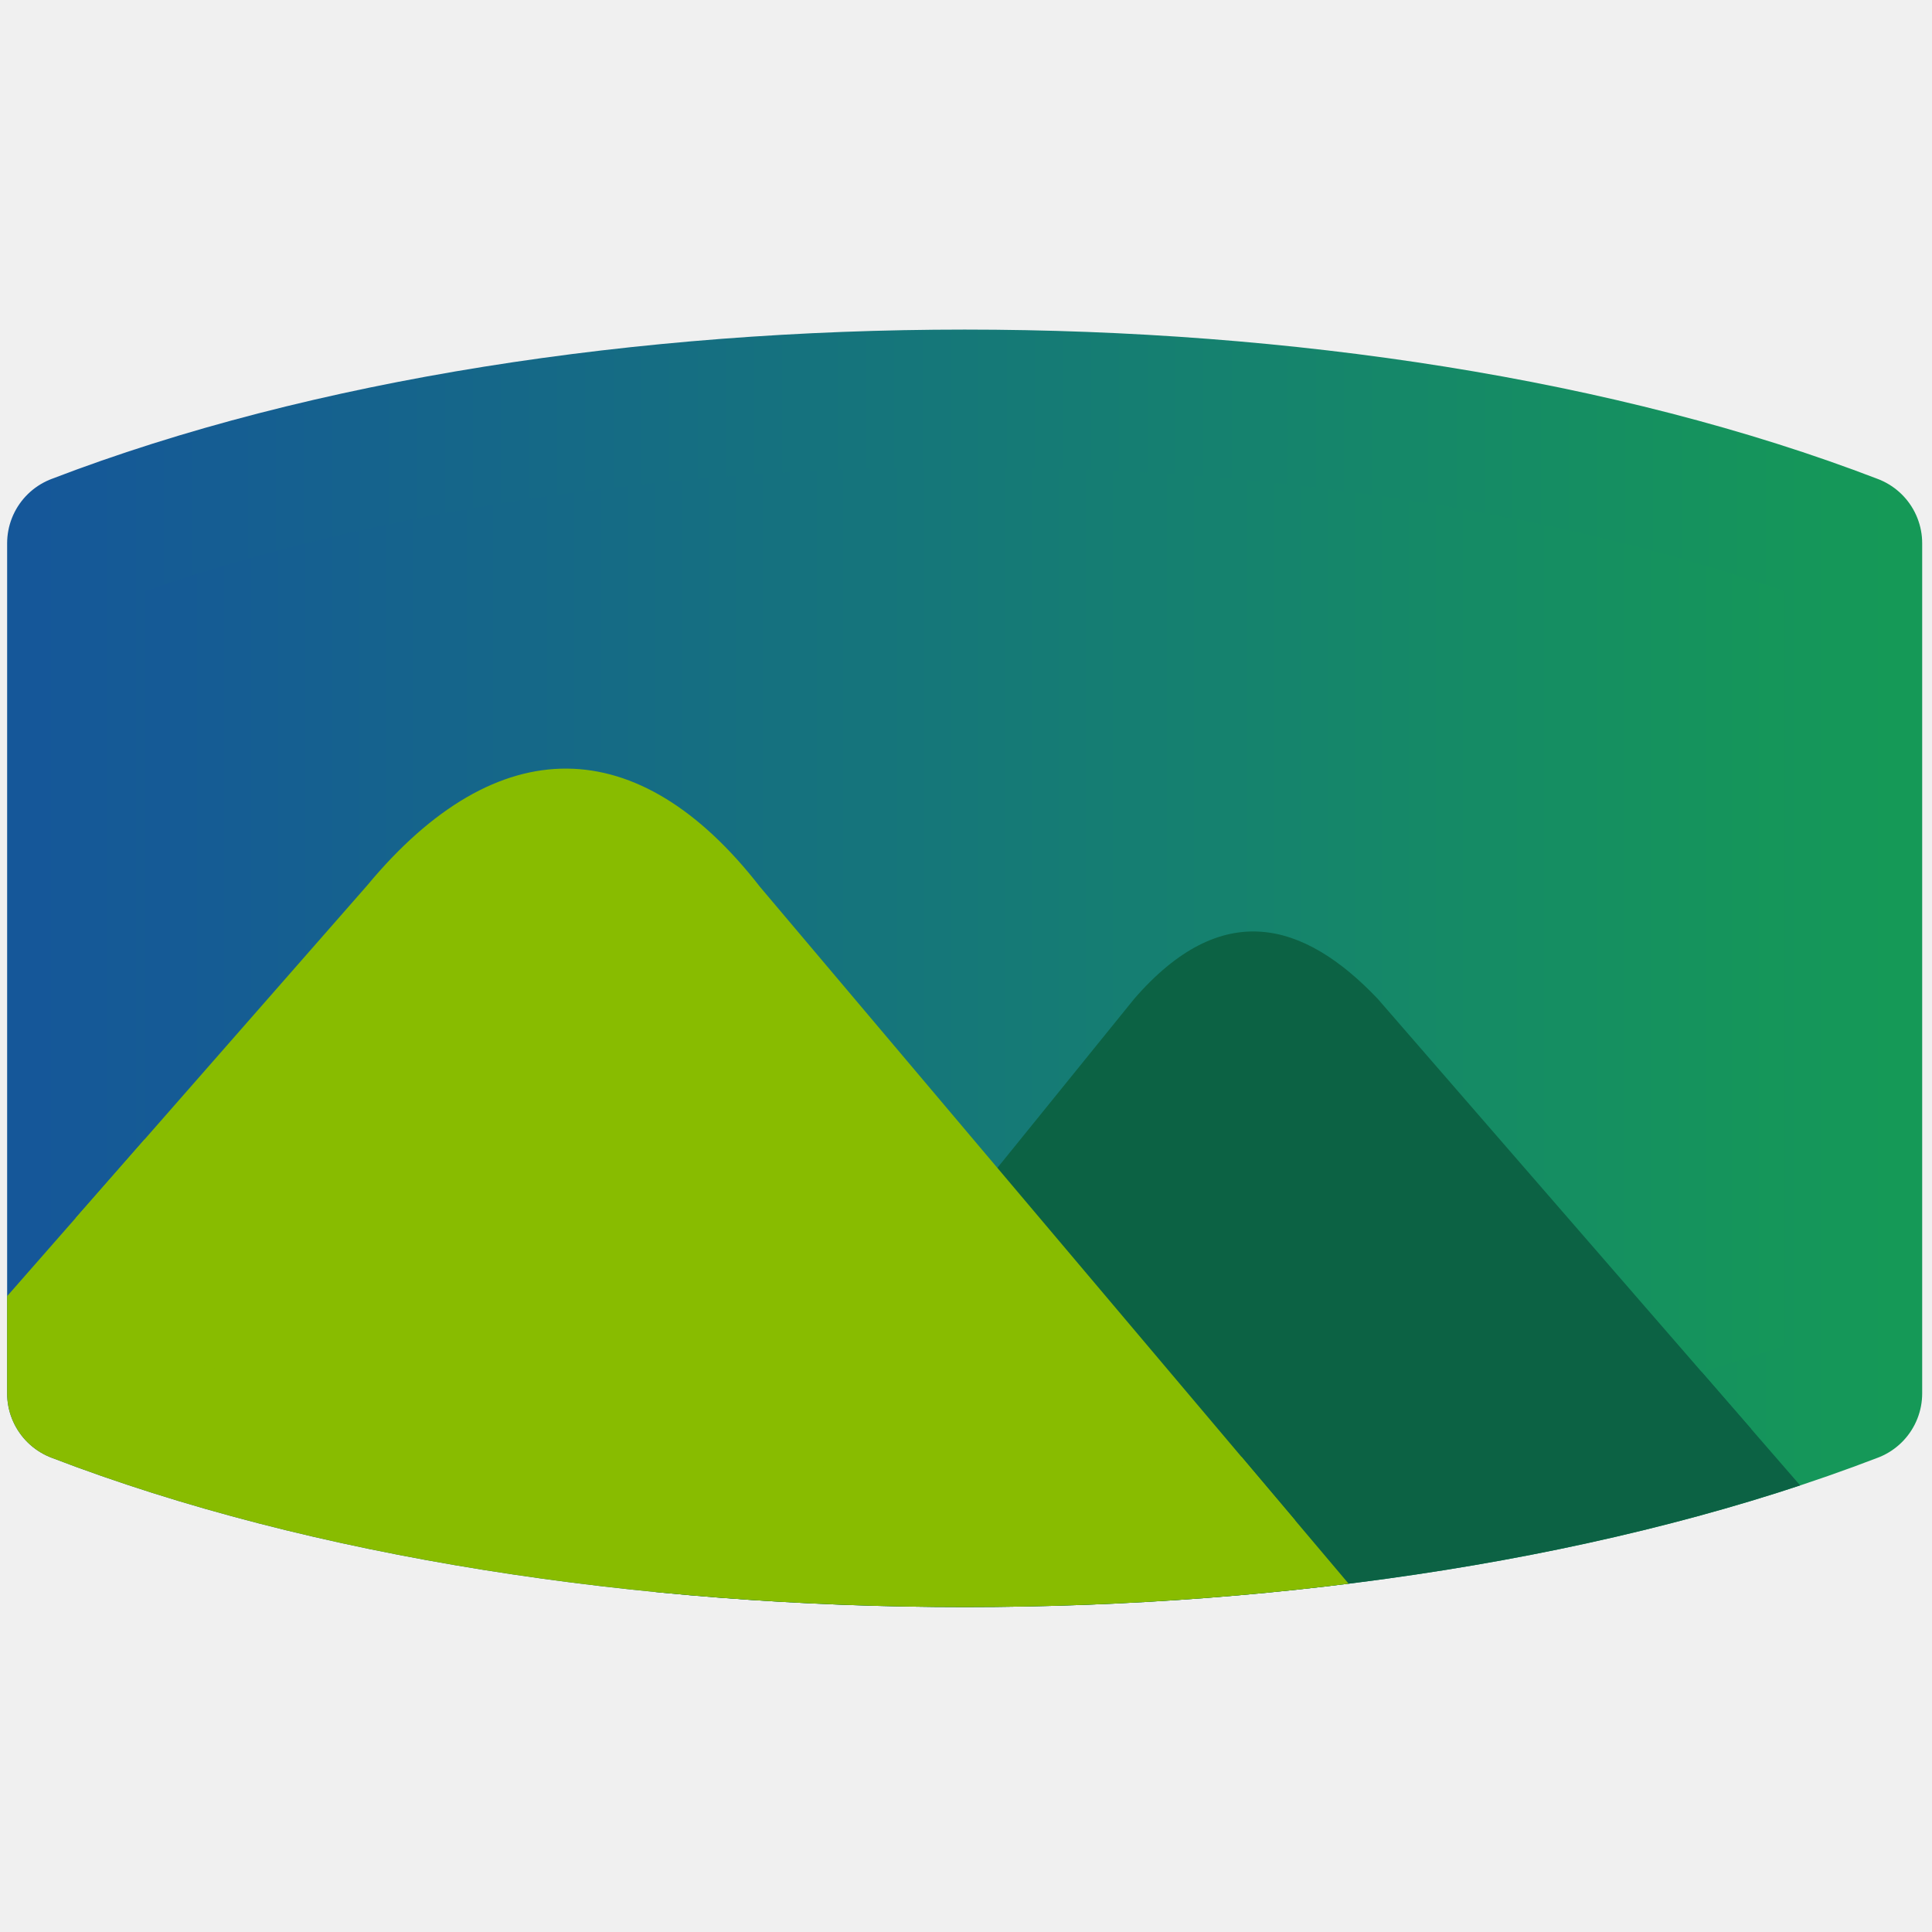
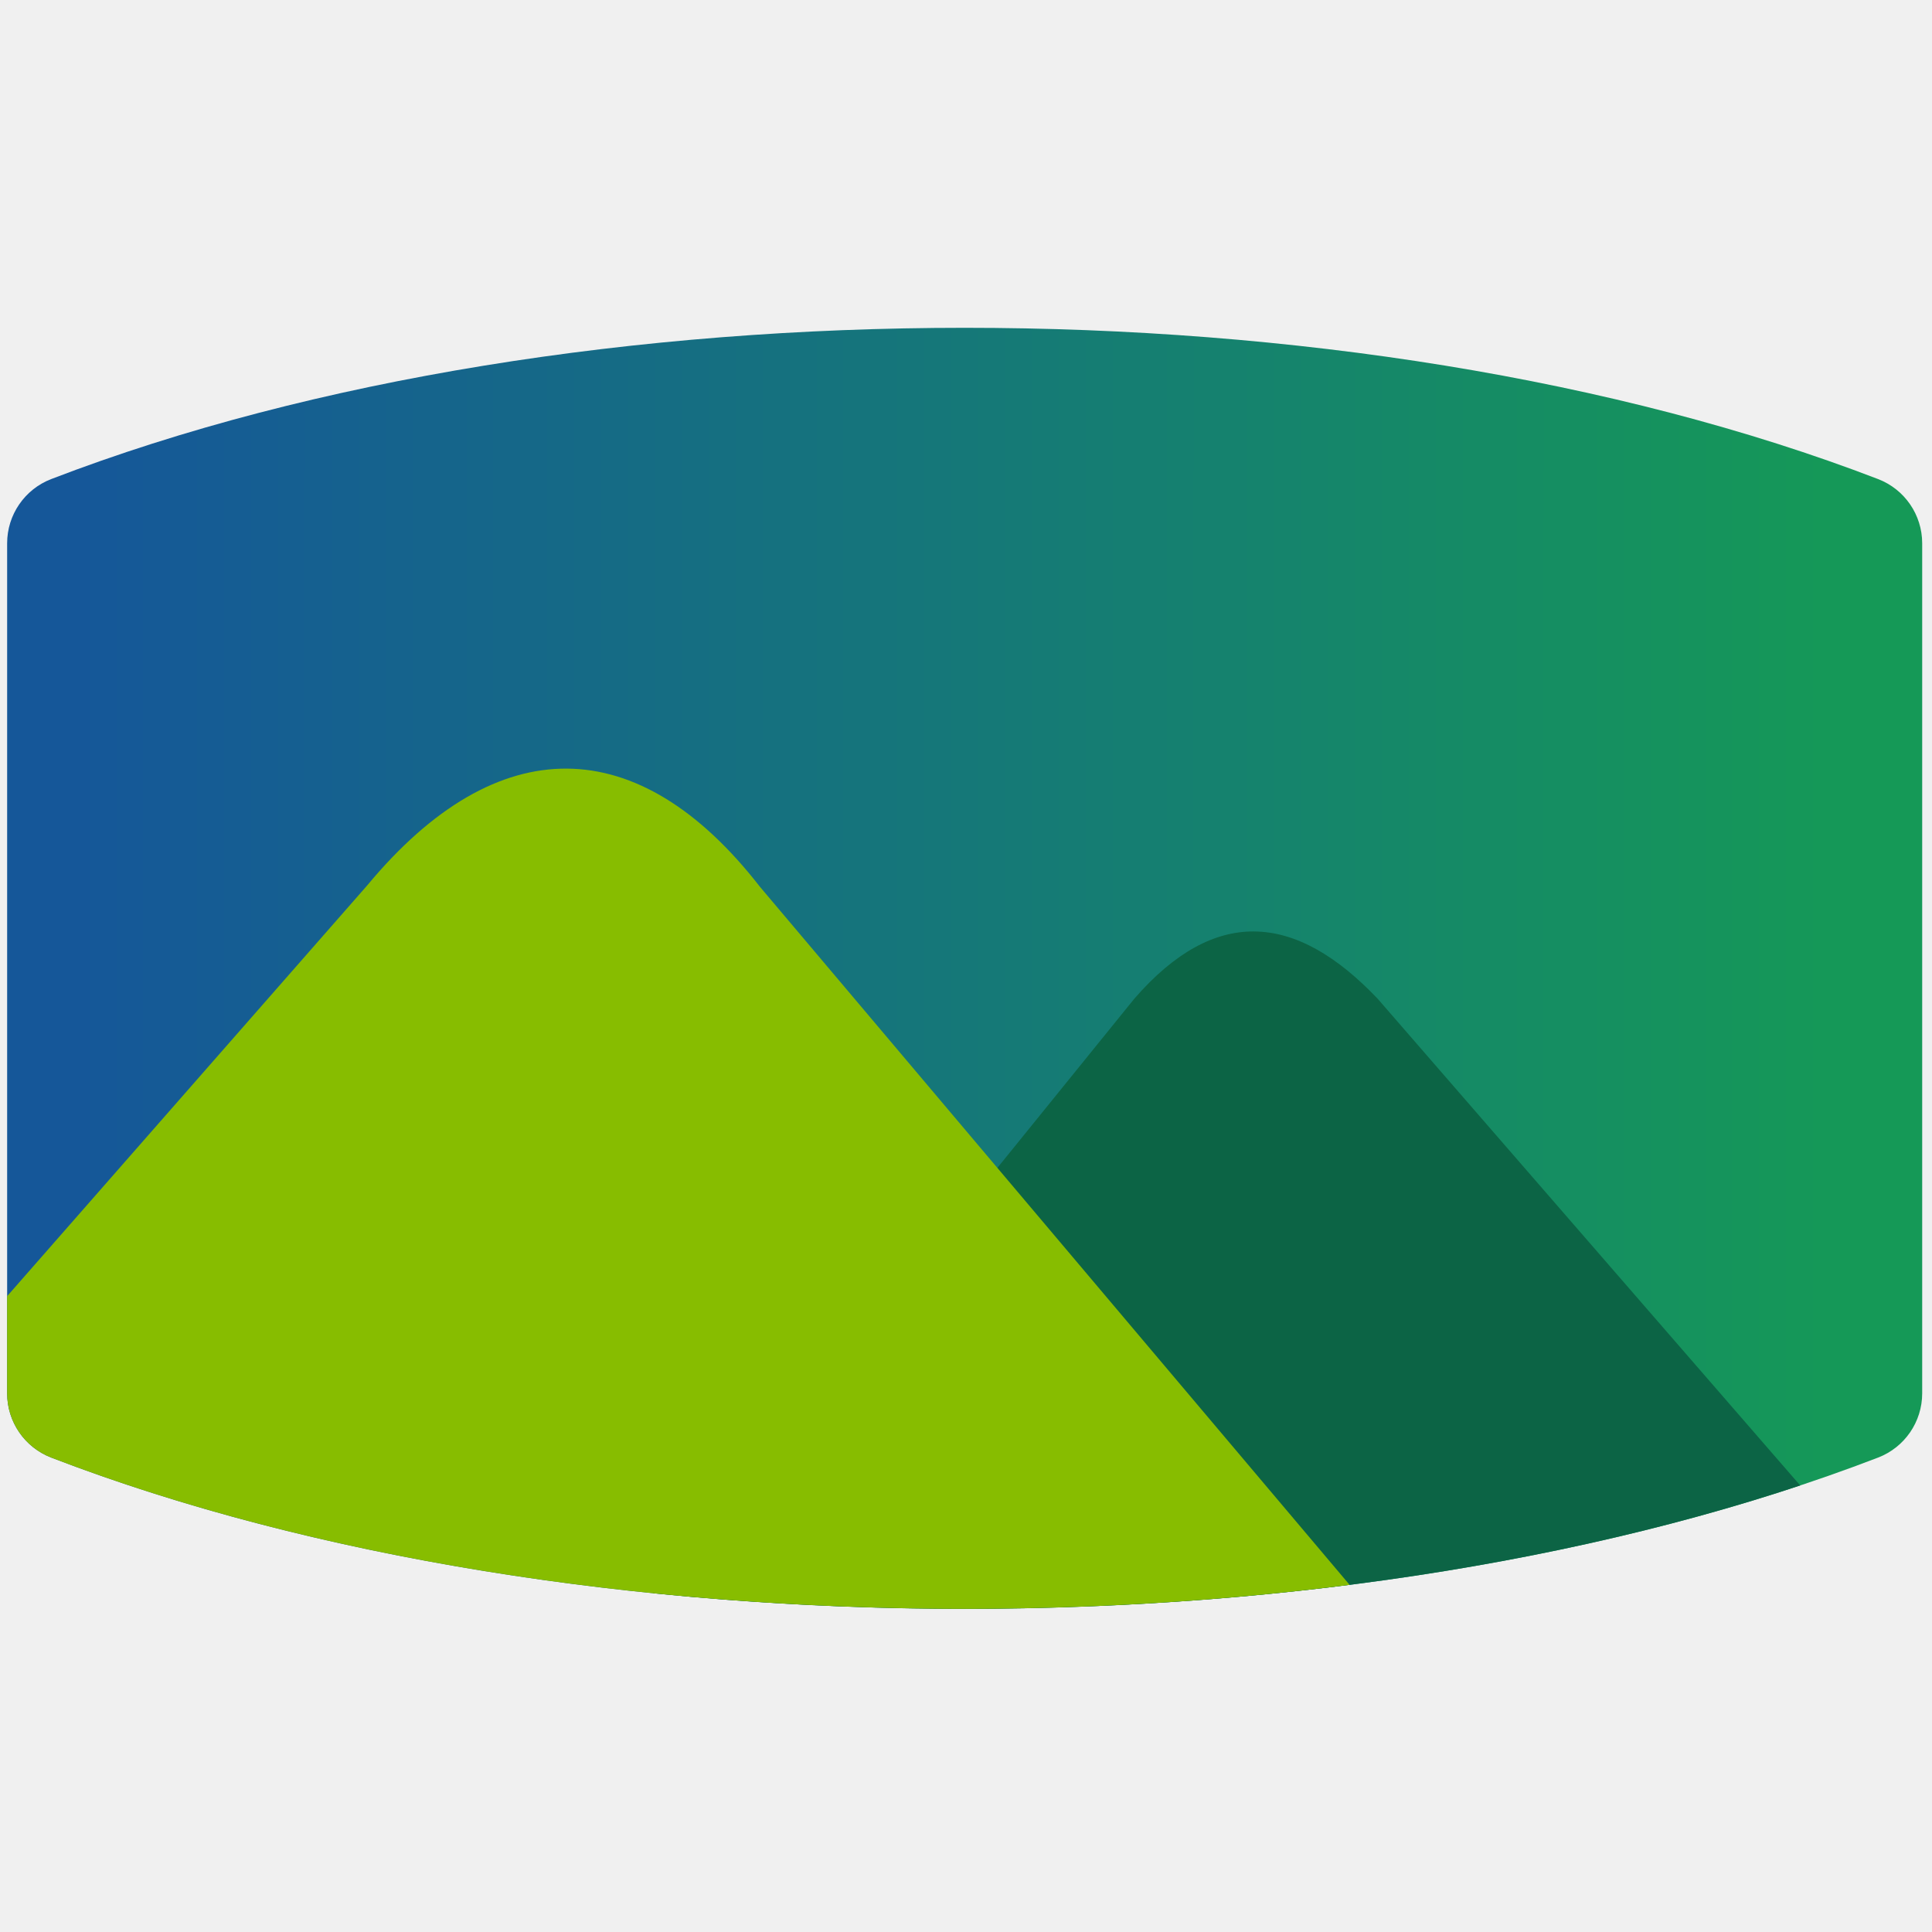
<svg xmlns="http://www.w3.org/2000/svg" xmlns:xlink="http://www.w3.org/1999/xlink" width="210mm" height="210mm" viewBox="0 0 210 210" version="1.1" id="svg5">
  <defs id="defs2">
-     <linearGradient id="linearGradient975">
-       <stop style="stop-color:#155799;stop-opacity:1;" offset="0" id="stop971" />
-       <stop style="stop-color:#159957;stop-opacity:1;" offset="1" id="stop973" />
-     </linearGradient>
    <linearGradient id="linearGradient15003">
      <stop style="stop-color:#155799;stop-opacity:1;" offset="0" id="stop14999" />
      <stop style="stop-color:#159957;stop-opacity:1;" offset="1" id="stop15001" />
    </linearGradient>
-     <rect x="63.496" y="238.11" width="666.709" height="285.732" id="rect10851" />
-     <rect x="63.496" y="238.11" width="666.709" height="285.732" id="rect10067" />
-     <linearGradient id="linearGradient3435">
-       <stop style="stop-color:#000000;stop-opacity:1;" offset="0" id="stop3433" />
-     </linearGradient>
-     <rect x="15.302" y="212.044" width="762.92" height="331.182" id="rect67" />
    <linearGradient xlink:href="#linearGradient15003" id="linearGradient3382" gradientUnits="userSpaceOnUse" gradientTransform="translate(-0.1461728,0.3944181)" x1="8.4" y1="100.8" x2="201.6" y2="100.8" />
-     <linearGradient xlink:href="#linearGradient975" id="linearGradient3384" gradientUnits="userSpaceOnUse" gradientTransform="translate(-0.1461728,-3.946402)" x1="4.2" y1="104.947" x2="205.8" y2="104.947" />
-     <clipPath clipPathUnits="userSpaceOnUse" id="clipPath6463">
-       <path style="fill:#0c4544;fill-opacity:1;stroke-width:3.9;stroke-linejoin:round" d="M -6.51,153.312 40.061,100.185 C 54.247,83.091 69.566,83.379 82.744,100.332 L 147,176.4 121.8,180.6 H 0 Z" id="path6465" />
-     </clipPath>
-     <clipPath clipPathUnits="userSpaceOnUse" id="clipPath6468">
-       <path style="fill:#15638c;fill-opacity:1;stroke-width:3.9;stroke-linejoin:round" d="m 70.726,177.62 52.71,-65.112 c 9.508,-10.955 18.397,-8.475 26.458,0 l 72.14,83.096 -24.185,3.514 -119.889,-3.307 z" id="path6470" />
-     </clipPath>
  </defs>
  <g id="layer1">
-     <path style="fill:url(#linearGradient3382);fill-opacity:1;stroke:url(#linearGradient3384);stroke-width:14.958;stroke-linejoin:round;stroke-dasharray:none;stroke-dashoffset:0;stroke-opacity:1" d="m 8.254,59.054 c 54.6,-21 138.6,-21 193.2,0 V 151.454 c -54.6,21 -138.6,21 -193.2,0 z" id="path5546-2-3" clip-path="none" />
-     <path style="fill:#0c6244;fill-opacity:1;stroke:#0c6244;stroke-width:14.958;stroke-linejoin:round;stroke-dasharray:none;stroke-dashoffset:0;stroke-opacity:1" d="m 8.4,54.6 c 54.6,-21 138.6,-21 193.2,0 V 155.4 c -54.6,21 -138.6,21 -193.2,0 z" id="path5546-2" clip-path="url(#clipPath6468)" transform="translate(-0.146163,-3.946402)" />
-     <text xml:space="preserve" transform="scale(0.2645833)" id="text65" style="font-size:192px;white-space:pre;shape-inside:url(#rect67);display:inline;fill:#000000" />
-     <path style="fill:#88bc00;fill-opacity:1;stroke:#88bc00;stroke-width:14.958;stroke-linejoin:round;stroke-dasharray:none;stroke-dashoffset:0;stroke-opacity:1" d="m 8.4,54.6 c 54.6,-21 138.6,-21 193.2,0 V 155.4 c -54.6,21 -138.6,21 -193.2,0 z" id="path5546" clip-path="url(#clipPath6463)" transform="translate(-0.146163,-3.946402)" />
-     <text xml:space="preserve" transform="scale(0.2645833)" id="text10065" style="font-weight:bold;font-size:246.667px;font-family:'Noto Sans';-inkscape-font-specification:'Noto Sans Bold';white-space:pre;shape-inside:url(#rect10067);display:inline;fill:#ffffff;stroke:none;stroke-width:8.912;stroke-linejoin:round;stroke-dasharray:none;stroke-dashoffset:0;stroke-opacity:1" />
-     <text xml:space="preserve" transform="scale(0.2645833)" id="text10849" style="font-weight:bold;font-size:246.667px;font-family:'Noto Sans';-inkscape-font-specification:'Noto Sans Bold';white-space:pre;shape-inside:url(#rect10851);display:inline;fill:#ffffff;stroke:none;stroke-width:8.912;stroke-linejoin:round;stroke-dasharray:none;stroke-dashoffset:0;stroke-opacity:1" />
+     <path id="path21657" style="color:#000000;fill:url(#linearGradient3382);stroke-width:14.958;stroke-linejoin:round;-inkscape-stroke:none" d="m 104.854,35.631 c -35.393,0 -70.786,5.48 -99.285,16.441 a 7.48,7.48 0 0 0 -4.793,6.98 v 92.401 a 7.48,7.48 0 0 0 4.793,6.98 c 56.999,21.923 141.572,21.923 198.57,0 a 7.48,7.48 0 0 0 4.795,-6.98 V 59.053 a 7.48,7.48 0 0 0 -4.795,-6.98 C 175.639,41.111 140.246,35.631 104.854,35.631 Z" />
+     <path id="path6470" style="fill:#0c6445;fill-opacity:1;stroke-width:3.9;stroke-linejoin:round" d="M 136.23 101.245 C 132.067 101.242 127.747 103.425 123.29 108.561 L 70.985 173.172 C 113.448 177.483 159.225 173.583 195.674 161.461 L 149.748 108.561 C 145.465 104.058 140.949 101.248 136.23 101.245 z " />
+     <path id="path6465" style="fill:#87bd00;fill-opacity:1;stroke-width:3.9;stroke-linejoin:round" d="M 61.634 83.545 C 54.384 83.49 47.008 87.692 39.915 96.239 L 0.775 140.889 L 0.775 151.453 A 7.48 7.48 0 0 0 5.568 158.434 C 45.415 173.76 98.738 178.368 146.695 172.266 L 82.598 96.385 C 76.009 87.909 68.885 83.599 61.634 83.545 z " />
  </g>
</svg>
